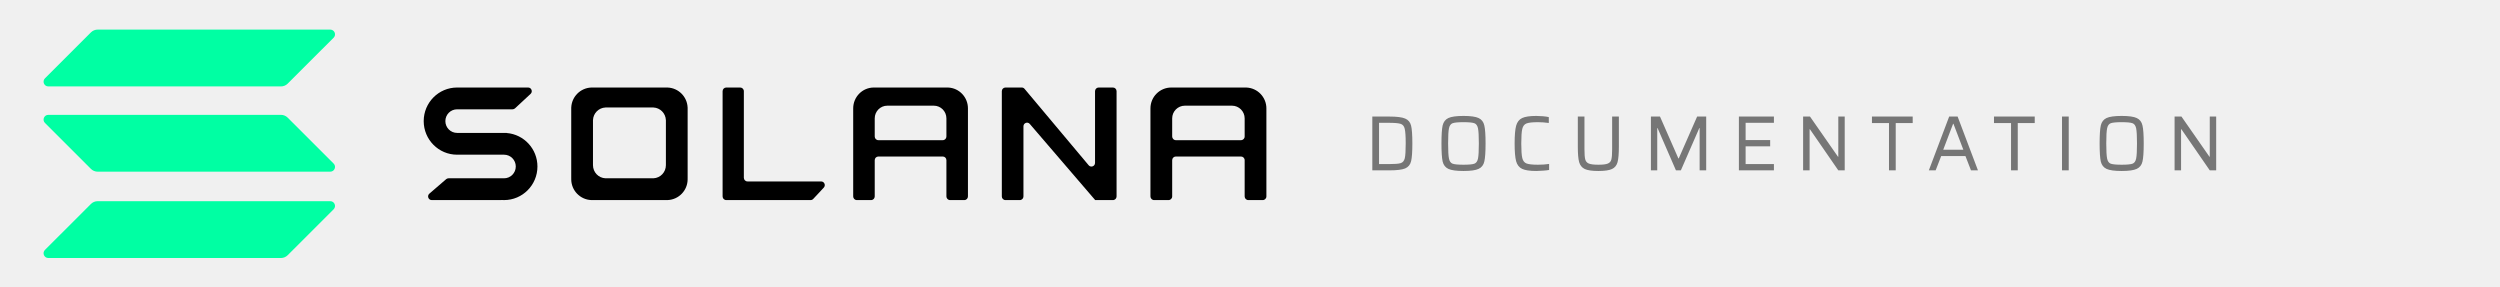
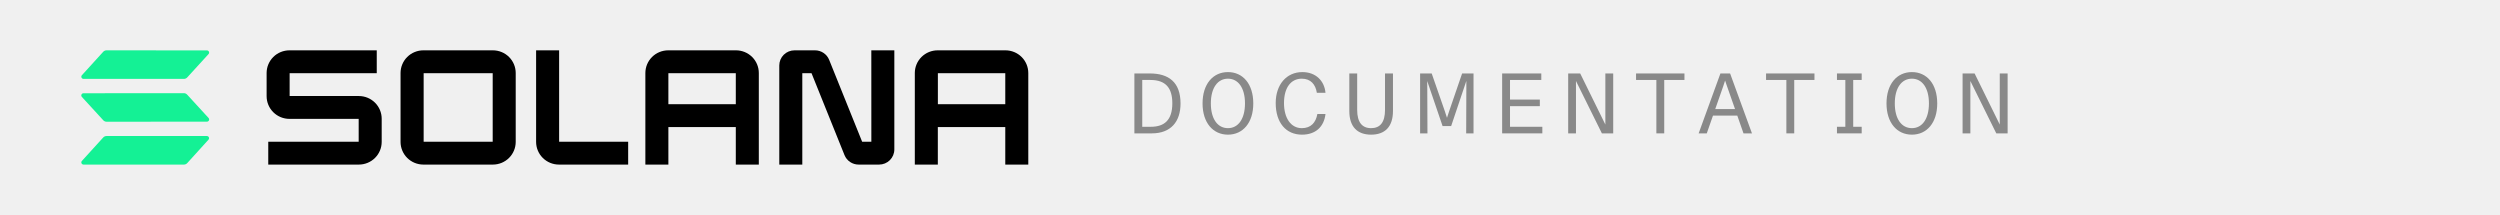
- <svg xmlns="http://www.w3.org/2000/svg" width="4476" height="513" viewBox="0 0 4476 513" fill="none">
-   <path d="M2457 208.68H2487.66C2501.01 208.68 2510.43 209.893 2515.94 212.32C2521.45 214.653 2524.95 218.9 2526.44 225.06C2527.93 231.22 2528.68 241.813 2528.68 256.84C2528.68 271.867 2527.93 282.46 2526.44 288.62C2524.95 294.78 2521.45 299.073 2515.94 301.5C2510.43 303.833 2501.01 305 2487.66 305H2457V208.68ZM2485.7 293.8C2496.62 293.8 2503.95 293.24 2507.68 292.12C2511.51 290.907 2513.98 288.013 2515.1 283.44C2516.22 278.773 2516.78 269.907 2516.78 256.84C2516.78 243.867 2516.17 235.047 2514.96 230.38C2513.84 225.713 2511.37 222.82 2507.54 221.7C2503.81 220.487 2496.53 219.88 2485.7 219.88H2469.04V293.8H2485.7ZM2620.28 306.12C2607.5 306.12 2598.44 304.86 2593.12 302.34C2587.8 299.82 2584.4 295.433 2582.9 289.18C2581.5 282.833 2580.8 272.053 2580.8 256.84C2580.8 241.627 2581.5 230.893 2582.9 224.64C2584.4 218.293 2587.8 213.86 2593.12 211.34C2598.44 208.82 2607.5 207.56 2620.28 207.56C2632.98 207.56 2641.98 208.82 2647.3 211.34C2652.72 213.86 2656.12 218.293 2657.52 224.64C2659.02 230.893 2659.76 241.627 2659.76 256.84C2659.76 272.053 2659.02 282.833 2657.52 289.18C2656.12 295.433 2652.72 299.82 2647.3 302.34C2641.98 304.86 2632.98 306.12 2620.28 306.12ZM2620.28 294.92C2629.8 294.92 2636.24 294.313 2639.6 293.1C2642.96 291.887 2645.16 288.853 2646.18 284C2647.21 279.147 2647.72 270.093 2647.72 256.84C2647.72 243.587 2647.21 234.533 2646.18 229.68C2645.16 224.827 2642.96 221.793 2639.6 220.58C2636.24 219.367 2629.8 218.76 2620.28 218.76C2610.76 218.76 2604.28 219.367 2600.82 220.58C2597.46 221.793 2595.27 224.827 2594.24 229.68C2593.22 234.533 2592.7 243.587 2592.7 256.84C2592.7 270.093 2593.22 279.147 2594.24 284C2595.27 288.853 2597.46 291.887 2600.82 293.1C2604.28 294.313 2610.76 294.92 2620.28 294.92ZM2773.53 304.3C2770.64 304.86 2767 305.28 2762.61 305.56C2758.32 305.933 2754.3 306.12 2750.57 306.12C2739 306.12 2730.55 304.86 2725.23 302.34C2719.91 299.82 2716.32 295.247 2714.45 288.62C2712.68 281.9 2711.79 271.307 2711.79 256.84C2711.79 242.467 2712.68 231.92 2714.45 225.2C2716.32 218.48 2719.91 213.86 2725.23 211.34C2730.55 208.82 2739 207.56 2750.57 207.56C2754.4 207.56 2758.41 207.747 2762.61 208.12C2766.81 208.493 2770.26 209.007 2772.97 209.66V220.16C2765.97 219.227 2759.53 218.76 2753.65 218.76C2743.85 218.76 2736.99 219.507 2733.07 221C2729.24 222.493 2726.72 225.713 2725.51 230.66C2724.3 235.607 2723.69 244.333 2723.69 256.84C2723.69 269.347 2724.3 278.073 2725.51 283.02C2726.72 287.967 2729.24 291.187 2733.07 292.68C2736.99 294.173 2743.85 294.92 2753.65 294.92C2760.84 294.92 2767.46 294.453 2773.53 293.52V304.3ZM2898.42 208.68V262.86C2898.42 275.367 2897.62 284.56 2896.04 290.44C2894.45 296.227 2891.14 300.287 2886.1 302.62C2881.06 304.953 2872.94 306.12 2861.74 306.12C2850.54 306.12 2842.42 304.953 2837.38 302.62C2832.34 300.193 2828.98 296.087 2827.3 290.3C2825.71 284.513 2824.92 275.367 2824.92 262.86V208.68H2836.82V267.48C2836.82 275.88 2837.28 281.853 2838.22 285.4C2839.15 288.947 2841.3 291.42 2844.66 292.82C2848.02 294.22 2853.71 294.92 2861.74 294.92C2869.76 294.92 2875.41 294.22 2878.68 292.82C2882.04 291.42 2884.14 288.993 2884.98 285.54C2885.91 281.993 2886.38 275.973 2886.38 267.48V208.68H2898.42ZM3043.02 305V229.26H3042.46L3009.42 305H3000.6L2967.7 229.26H2967.14V305H2955.8V208.68H2972.04L3004.94 283.58H3005.64L3038.54 208.68H3054.78V305H3043.02ZM3113.31 305V208.68H3176.03V219.88H3125.35V250.82H3169.31V262.02H3125.35V293.8H3176.03V305H3113.31ZM3291.3 305L3240.48 231.36H3239.92V305H3228.3V208.68H3240.62L3290.74 280.64H3291.3V208.68H3302.78V305H3291.3ZM3382.06 305V220.3H3351.54V208.68H3424.48V220.3H3394.1V305H3382.06ZM3528.86 305L3518.92 279.38H3475.52L3465.58 305H3453.4L3489.8 208.68H3504.92L3541.32 305H3528.86ZM3497.5 221.7H3496.8L3479.16 268.04H3515.14L3497.5 221.7ZM3600.56 305V220.3H3570.04V208.68H3642.98V220.3H3612.6V305H3600.56ZM3691.82 305V208.68H3703.86V305H3691.82ZM3798.64 306.12C3785.86 306.12 3776.8 304.86 3771.48 302.34C3766.16 299.82 3762.76 295.433 3761.26 289.18C3759.86 282.833 3759.16 272.053 3759.16 256.84C3759.16 241.627 3759.86 230.893 3761.26 224.64C3762.76 218.293 3766.16 213.86 3771.48 211.34C3776.8 208.82 3785.86 207.56 3798.64 207.56C3811.34 207.56 3820.34 208.82 3825.66 211.34C3831.08 213.86 3834.48 218.293 3835.88 224.64C3837.38 230.893 3838.12 241.627 3838.12 256.84C3838.12 272.053 3837.38 282.833 3835.88 289.18C3834.48 295.433 3831.08 299.82 3825.66 302.34C3820.34 304.86 3811.34 306.12 3798.64 306.12ZM3798.64 294.92C3808.16 294.92 3814.6 294.313 3817.96 293.1C3821.32 291.887 3823.52 288.853 3824.54 284C3825.57 279.147 3826.08 270.093 3826.08 256.84C3826.08 243.587 3825.57 234.533 3824.54 229.68C3823.52 224.827 3821.32 221.793 3817.96 220.58C3814.6 219.367 3808.16 218.76 3798.64 218.76C3789.12 218.76 3782.64 219.367 3779.18 220.58C3775.82 221.793 3773.63 224.827 3772.6 229.68C3771.58 234.533 3771.06 243.587 3771.06 256.84C3771.06 270.093 3771.58 279.147 3772.6 284C3773.63 288.853 3775.82 291.887 3779.18 293.1C3782.64 294.313 3789.12 294.92 3798.64 294.92ZM3956.37 305L3905.55 231.36H3904.99V305H3893.37V208.68H3905.69L3955.81 280.64H3956.37V208.68H3967.85V305H3956.37Z" fill="#767676" />
-   <path d="M162.805 365.174C165.998 361.984 170.327 360.192 174.84 360.192H591.301C598.887 360.192 602.685 369.366 597.318 374.728L515.027 456.954C511.834 460.145 507.505 461.937 502.991 461.937H86.531C78.944 461.937 75.146 452.763 80.513 447.4L162.805 365.174Z" fill="#00FFA3" />
-   <path d="M162.805 57.983C165.998 54.792 170.327 53 174.84 53H591.301C598.887 53 602.685 62.174 597.318 67.536L515.027 149.763C511.834 152.953 507.505 154.745 502.991 154.745H86.531C78.944 154.745 75.146 145.571 80.513 140.209L162.805 57.983Z" fill="#00FFA3" />
-   <path d="M515.027 210.6C511.834 207.41 507.505 205.618 502.991 205.618H86.531C78.944 205.618 75.146 214.791 80.513 220.154L162.805 302.38C165.998 305.57 170.327 307.363 174.84 307.363H591.301C598.887 307.363 602.685 298.189 597.318 292.826L515.027 210.6Z" fill="#00FFA3" />
-   <path d="M820.024 276.968H902.478C914.06 276.968 923.449 286.428 923.449 298.097C923.449 309.766 914.06 319.225 902.478 319.225H803.025C801.472 319.225 799.971 319.784 798.791 320.801L768.763 346.684C764.166 350.646 766.947 358.232 772.997 358.232H897.497C897.548 358.232 897.59 358.19 897.59 358.138C897.59 358.084 897.636 358.041 897.69 358.045C899.257 358.169 900.84 358.232 902.438 358.232C935.464 358.232 962.237 331.308 962.237 298.097C962.237 266.558 938.094 240.691 907.38 238.164C907.328 238.16 907.287 238.116 907.287 238.063C907.287 238.007 907.242 237.962 907.186 237.962H818.358C806.776 237.962 797.387 228.502 797.387 216.833C797.387 205.164 806.776 195.705 818.358 195.705H917.673C919.309 195.705 920.884 195.085 922.086 193.969L949.97 168.085C954.332 164.036 951.488 156.698 945.557 156.698H820.024C820.018 156.698 820.013 156.703 820.013 156.709C820.013 156.715 820.008 156.72 820.002 156.719C819.469 156.705 818.934 156.698 818.397 156.698C785.371 156.698 758.599 183.622 758.599 216.833C758.599 250.045 785.371 276.968 818.397 276.968C818.934 276.968 819.469 276.961 820.002 276.947C820.008 276.947 820.013 276.952 820.013 276.958C820.013 276.963 820.018 276.968 820.024 276.968Z" fill="black" />
-   <path d="M1300.26 156.698C1296.66 156.698 1293.74 159.636 1293.74 163.26V351.67C1293.74 355.294 1296.66 358.232 1300.26 358.232H1451.25C1453.05 358.232 1454.77 357.481 1456.01 356.158L1474.91 335.893C1478.81 331.702 1475.86 324.843 1470.15 324.843H1338.32C1334.71 324.843 1331.79 321.905 1331.79 318.282V163.26C1331.79 159.636 1328.87 156.698 1325.27 156.698H1300.26Z" fill="black" />
-   <path fill-rule="evenodd" clip-rule="evenodd" d="M1058.44 156.698C1058.43 156.698 1058.42 156.706 1058.42 156.716C1058.42 156.725 1058.42 156.733 1058.41 156.734C1039.11 157.57 1023.61 173.099 1022.78 192.437C1022.78 192.447 1022.77 192.454 1022.76 192.454C1022.76 192.454 1022.75 192.457 1022.75 192.46C1022.75 192.463 1022.74 192.467 1022.74 192.472V319.208C1022.74 319.218 1022.75 319.225 1022.76 319.225C1022.77 319.225 1022.78 319.233 1022.78 319.243C1022.76 319.776 1022.74 320.312 1022.74 320.85C1022.74 340.945 1038.57 357.337 1058.41 358.196C1058.42 358.197 1058.42 358.204 1058.42 358.214L1058.43 358.222L1058.43 358.228C1058.43 358.23 1058.44 358.232 1058.44 358.232H1195.44C1195.45 358.232 1195.46 358.224 1195.46 358.214L1195.46 358.204L1195.47 358.198L1195.48 358.196C1215.32 357.337 1231.14 340.945 1231.14 320.85C1231.14 320.312 1231.13 319.776 1231.1 319.243C1231.1 319.233 1231.11 319.225 1231.12 319.225C1231.13 319.225 1231.14 319.218 1231.14 319.208V192.472C1231.14 192.462 1231.13 192.454 1231.12 192.454C1231.11 192.454 1231.1 192.447 1231.1 192.437C1230.27 173.099 1214.77 157.57 1195.48 156.734C1195.47 156.733 1195.46 156.725 1195.46 156.716C1195.46 156.706 1195.45 156.698 1195.44 156.698H1058.44ZM1083.98 192.454L1083.97 192.459L1083.97 192.465C1083.97 192.471 1083.96 192.476 1083.96 192.476C1071.9 193.002 1062.21 202.771 1061.69 214.935C1061.69 214.941 1061.69 214.946 1061.68 214.946C1061.67 214.946 1061.67 214.951 1061.67 214.957V294.678C1061.67 294.684 1061.67 294.689 1061.68 294.689C1061.68 294.689 1061.69 294.694 1061.69 294.7C1061.68 295.035 1061.67 295.372 1061.67 295.711C1061.67 308.351 1071.56 318.662 1083.96 319.203C1083.96 319.203 1083.97 319.208 1083.97 319.214L1083.97 319.22L1083.97 319.224L1083.98 319.225H1169.9L1169.91 319.224L1169.91 319.22L1169.92 319.214C1169.92 319.208 1169.92 319.203 1169.93 319.203C1182.33 318.662 1192.22 308.351 1192.22 295.711C1192.22 295.372 1192.21 295.035 1192.19 294.7L1192.19 294.697L1192.2 294.694L1192.2 294.689C1192.21 294.689 1192.22 294.684 1192.22 294.678V214.957C1192.22 214.951 1192.21 214.946 1192.2 214.946C1192.2 214.946 1192.19 214.941 1192.19 214.935C1191.67 202.771 1181.99 193.002 1169.93 192.476C1169.92 192.476 1169.92 192.471 1169.92 192.465L1169.91 192.46L1169.91 192.456L1169.9 192.454H1083.98Z" fill="black" />
-   <path fill-rule="evenodd" clip-rule="evenodd" d="M1694.45 351.67C1694.45 355.294 1697.35 358.232 1700.93 358.232H1726.53C1730.11 358.232 1733.01 355.294 1733.01 351.67V195.722C1733.01 195.712 1733 195.705 1732.99 195.705L1732.98 195.703L1732.98 195.7C1732.98 195.697 1732.97 195.692 1732.97 195.687C1733 195.154 1733.01 194.618 1733.01 194.079C1733.01 173.985 1717.34 157.593 1697.68 156.734C1697.67 156.733 1697.67 156.725 1697.67 156.716C1697.67 156.706 1697.66 156.698 1697.65 156.698H1566.13C1566.12 156.698 1566.11 156.706 1566.11 156.715C1566.11 156.725 1566.1 156.733 1566.09 156.732C1565.56 156.71 1565.03 156.698 1564.5 156.698C1544.1 156.698 1527.56 173.434 1527.56 194.079C1527.56 194.618 1527.57 195.154 1527.59 195.687C1527.59 195.697 1527.58 195.705 1527.57 195.705C1527.56 195.705 1527.56 195.712 1527.56 195.722V351.67C1527.56 355.294 1530.45 358.232 1534.03 358.232H1559.64C1563.21 358.232 1566.11 355.294 1566.11 351.67V286.78C1566.11 283.156 1569.01 280.219 1572.58 280.219H1687.98C1691.56 280.219 1694.45 283.156 1694.45 286.78V351.67ZM1566.11 244.402V211.957C1566.11 199.391 1576.18 189.204 1588.6 189.204H1671.97C1684.39 189.204 1694.45 199.391 1694.45 211.957V244.402C1694.45 248.026 1691.56 250.964 1687.98 250.964H1572.58C1569.01 250.964 1566.11 248.026 1566.11 244.402Z" fill="black" />
-   <path fill-rule="evenodd" clip-rule="evenodd" d="M2234.96 358.232C2231.36 358.232 2228.43 355.294 2228.43 351.67V286.78C2228.43 283.156 2225.5 280.219 2221.89 280.219H2105.22C2101.61 280.219 2098.68 283.156 2098.68 286.78V351.67C2098.68 355.294 2095.76 358.232 2092.15 358.232H2066.3C2062.69 358.232 2059.76 355.294 2059.76 351.67V195.722L2059.76 195.717L2059.76 195.712C2059.77 195.707 2059.77 195.705 2059.78 195.705C2059.79 195.705 2059.8 195.697 2059.79 195.687C2059.77 195.154 2059.76 194.618 2059.76 194.079C2059.76 173.434 2076.46 156.698 2097.06 156.698C2097.6 156.698 2098.13 156.71 2098.67 156.732C2098.68 156.733 2098.68 156.725 2098.68 156.715C2098.68 156.706 2098.69 156.698 2098.7 156.698L2231.66 156.698C2231.67 156.698 2231.67 156.706 2231.67 156.716C2231.67 156.725 2231.68 156.733 2231.69 156.734C2251.53 157.593 2267.35 173.985 2267.35 194.079C2267.35 194.618 2267.34 195.154 2267.32 195.687C2267.32 195.697 2267.33 195.705 2267.34 195.705C2267.34 195.705 2267.35 195.707 2267.35 195.71C2267.35 195.713 2267.35 195.717 2267.35 195.722V351.67C2267.35 355.294 2264.43 358.232 2260.82 358.232H2234.96ZM2098.68 211.957V244.402C2098.68 248.026 2101.61 250.964 2105.22 250.964H2221.89C2225.5 250.964 2228.43 248.026 2228.43 244.402V211.957C2228.43 199.391 2218.26 189.204 2205.72 189.204H2121.39C2108.85 189.204 2098.68 199.391 2098.68 211.957Z" fill="black" />
-   <path d="M1829.39 156.698C1831.28 156.698 1833.08 157.54 1834.31 159.002L1949.15 295.901C1953.06 300.542 1960.55 297.743 1960.55 291.643V163.26C1960.55 159.636 1963.45 156.698 1967.03 156.698H1992.63C1996.21 156.698 1999.11 159.636 1999.11 163.26V351.67C1999.11 355.294 1996.21 358.232 1992.63 358.232H1960.79C1960.66 358.232 1960.55 358.122 1960.55 357.987C1960.55 357.927 1960.53 357.87 1960.49 357.825L1843.72 221.882C1839.79 217.316 1832.38 220.136 1832.38 226.198V351.67C1832.38 355.294 1829.48 358.232 1825.9 358.232H1800.13C1796.56 358.232 1793.66 355.294 1793.66 351.67V163.26C1793.66 159.636 1796.56 156.698 1800.13 156.698H1829.39Z" fill="black" />
+ <svg xmlns="http://www.w3.org/2000/svg" width="919" height="79" viewBox="0 0 919 79" fill="none">
+   <g clip-path="url(#clip0)">
+     <path d="M131.908 35.3H106.467V26.9H138.494V18.5H106.409C104.18 18.5 102.043 19.379 100.468 20.943C98.892 22.508 98.007 24.629 98.007 26.842V35.358C98.007 37.571 98.892 39.692 100.468 41.257C102.043 42.821 104.18 43.7 106.409 43.7H131.849V52.1H98.612V60.5H131.908C134.136 60.5 136.273 59.621 137.849 58.057C139.425 56.492 140.31 54.371 140.31 52.158V43.642C140.31 41.429 139.425 39.308 137.849 37.743C136.273 36.179 134.136 35.3 131.908 35.3V35.3Z" fill="black" />
+     <path d="M181.173 18.5H155.639C154.536 18.5 153.443 18.716 152.424 19.135C151.405 19.554 150.479 20.169 149.7 20.944C148.92 21.718 148.302 22.638 147.88 23.65C147.459 24.662 147.242 25.747 147.243 26.842V52.158C147.242 53.254 147.459 54.338 147.88 55.35C148.302 56.362 148.92 57.282 149.7 58.056C150.479 58.831 151.405 59.446 152.424 59.865C153.443 60.284 154.536 60.5 155.639 60.5H181.173C183.402 60.5 185.539 59.621 187.114 58.057C188.69 56.492 189.575 54.371 189.575 52.158V26.842C189.575 24.629 188.69 22.508 187.114 20.943C185.539 19.379 183.402 18.5 181.173 18.5V18.5ZM181.114 52.1H155.733V26.9H181.114V52.1Z" fill="black" />
+     <path d="M270.539 18.5H245.639C243.41 18.5 241.273 19.379 239.698 20.943C238.122 22.508 237.237 24.629 237.237 26.842V60.5H245.697V46.698H270.48V60.5H278.941V26.842C278.941 25.746 278.725 24.661 278.303 23.648C277.881 22.636 277.262 21.716 276.481 20.942C275.701 20.167 274.775 19.552 273.755 19.133C272.735 18.715 271.642 18.499 270.539 18.5V18.5ZM270.48 38.298H245.697V26.9H270.48V38.298Z" fill="black" />
+     <path d="M369.598 18.5H344.704C343.599 18.498 342.505 18.712 341.483 19.13C340.462 19.548 339.534 20.162 338.752 20.937C337.97 21.712 337.349 22.632 336.926 23.645C336.503 24.659 336.285 25.745 336.285 26.842V60.5H344.745V46.698H369.54V60.5H378V26.842C378 24.629 377.115 22.508 375.539 20.943C373.964 19.379 371.827 18.5 369.598 18.5V18.5ZM369.54 38.298H344.763V26.9H369.54V38.298Z" fill="black" />
+     <path d="M320.309 52.1H316.925L304.798 22C304.383 20.967 303.666 20.082 302.739 19.458C301.812 18.834 300.718 18.5 299.598 18.5H292.066C290.581 18.5 289.157 19.086 288.107 20.128C287.057 21.171 286.467 22.585 286.467 24.059V60.5H294.927V26.9H298.312L310.433 57C310.846 58.033 311.562 58.919 312.488 59.543C313.414 60.167 314.507 60.5 315.626 60.5H323.159C324.644 60.5 326.068 59.914 327.118 58.872C328.168 57.829 328.758 56.415 328.758 54.941V18.5H320.297L320.309 52.1Z" fill="black" />
+     <path d="M205.533 18.5H197.072V52.158C197.072 54.371 197.957 56.492 199.533 58.057C201.109 59.621 203.246 60.5 205.474 60.5H230.915V52.1H205.533V18.5Z" fill="black" />
+     <path fill-rule="evenodd" clip-rule="evenodd" d="M37.954 50.525C38.104 50.364 38.286 50.234 38.488 50.144C38.69 50.053 38.908 50.005 39.129 50H76.05C76.207 50.002 76.359 50.049 76.489 50.135C76.619 50.221 76.721 50.343 76.783 50.485C76.845 50.627 76.864 50.785 76.839 50.938C76.813 51.091 76.743 51.233 76.638 51.347L68.812 59.975C68.662 60.136 68.48 60.266 68.278 60.356C68.076 60.447 67.858 60.495 67.637 60.5H30.692C30.536 60.498 30.384 60.451 30.254 60.365C30.124 60.279 30.021 60.157 29.959 60.015C29.897 59.873 29.878 59.715 29.904 59.562C29.929 59.409 29.999 59.267 30.105 59.153L37.954 50.525ZM76.673 43.373C76.778 43.488 76.848 43.63 76.874 43.783C76.9 43.936 76.88 44.093 76.818 44.236C76.756 44.378 76.654 44.5 76.524 44.586C76.394 44.672 76.242 44.719 76.085 44.721L39.153 44.75C38.931 44.745 38.713 44.697 38.511 44.606C38.309 44.516 38.128 44.386 37.977 44.225L30.093 35.627C29.987 35.512 29.918 35.37 29.892 35.217C29.866 35.064 29.886 34.907 29.948 34.764C30.01 34.622 30.112 34.5 30.242 34.414C30.372 34.328 30.524 34.281 30.68 34.279L67.613 34.25C67.835 34.255 68.053 34.303 68.255 34.394C68.457 34.484 68.638 34.614 68.788 34.775L76.673 43.373ZM37.954 19.025C38.104 18.863 38.286 18.734 38.488 18.643C38.69 18.553 38.908 18.505 39.129 18.5L76.074 18.529C76.23 18.531 76.382 18.578 76.512 18.664C76.642 18.75 76.744 18.872 76.806 19.014C76.868 19.157 76.888 19.314 76.862 19.467C76.836 19.62 76.767 19.762 76.661 19.877L68.812 28.475C68.662 28.637 68.48 28.766 68.278 28.857C68.076 28.947 67.858 28.995 67.637 29H30.692C30.536 28.998 30.384 28.951 30.254 28.865C30.124 28.779 30.021 28.657 29.959 28.515C29.897 28.372 29.878 28.215 29.904 28.062C29.929 27.909 29.999 27.767 30.105 27.652L37.954 19.025Z" fill="#14F195" />
+   </g>
+   <path d="M423.386 49.028C430.439 49.028 433.965 44.686 433.965 38.047C433.965 30.15 429.549 27.003 422.687 27.003H417V49.028H423.386ZM419.891 29.395H422.909C428.628 29.395 430.947 32.478 430.947 37.984C430.947 44.151 428.024 46.605 423.036 46.605H419.891V29.395Z" fill="#898989" />
+   <path d="M451.399 49.5C456.895 49.5 460.708 45.127 460.708 38.016C460.708 30.905 456.927 26.5 451.399 26.5C445.871 26.5 442.059 30.905 442.059 38.016C442.059 45.127 445.903 49.5 451.399 49.5ZM451.399 47.109C447.587 47.109 445.109 43.711 445.109 38.016C445.109 32.289 447.618 28.923 451.399 28.923C455.148 28.923 457.658 32.289 457.658 38.016C457.658 43.711 455.18 47.109 451.399 47.109Z" fill="#898989" />
+   <path d="M478.606 49.5C483.626 49.5 486.708 46.605 487.248 41.917H484.261C483.689 45.095 481.879 47.109 478.543 47.109C474.54 47.109 471.998 43.428 471.998 37.89C471.998 32.352 474.444 28.923 478.543 28.923C481.783 28.923 483.594 30.999 484.071 34.114H487.248C486.866 29.804 483.785 26.5 478.733 26.5C472.951 26.5 468.948 31.062 468.948 37.89C468.948 45.032 472.665 49.5 478.606 49.5Z" fill="#898989" />
+   <path d="M504.016 49.5C509.131 49.5 512.054 46.574 512.054 40.816V27.003H509.131V40.407C509.131 44.938 507.352 47.109 504.016 47.109C500.68 47.109 498.901 44.906 498.901 40.407V27.003H496.01V40.816C496.01 46.574 498.933 49.5 504.016 49.5Z" fill="#898989" />
+   <path d="M524.734 49.028L524.67 32.761C524.67 31.723 524.67 30.842 524.639 29.772L530.294 46.354H533.439L539.03 29.741V32.856L538.967 49.028H541.667V27.003H537.474L532.74 40.785L531.914 43.302C531.628 42.452 531.342 41.634 531.088 40.785L526.291 27.003H522.033V49.028H524.734Z" fill="#898989" />
+   <path d="M566.963 49.028V46.605H555.081V39.023H566.041V36.6H555.081V29.395H566.581V27.003H552.19V49.028H566.963Z" fill="#898989" />
+   <path d="M579.325 49.028V32.447V29.772L588.856 49.028H593.018V27.003H590.127V43.019V45.787L580.882 27.003H576.466V49.028H579.325Z" fill="#898989" />
+   <path d="M611.772 49.028V29.395H619.207V27.003H601.415V29.395H608.881V49.028H611.772Z" fill="#898989" />
+   <path d="M644.023 49.028L635.986 27.003H632.427L624.421 49.028H627.408L629.695 42.484H638.623L640.91 49.028H644.023ZM633.444 31.754C633.698 30.999 633.921 30.339 634.143 29.615L634.874 31.754L637.797 40.092H630.521L633.444 31.754Z" fill="#898989" />
+   <path d="M659.562 49.028V29.395H666.996V27.003H649.205V29.395H656.671V49.028H659.562Z" fill="#898989" />
+   <path d="M684.353 27.003H675.267V29.395H678.349V46.605H675.267V49.028H684.353V46.605H681.24V29.395H684.353V27.003Z" fill="#898989" />
+   <path d="M702.819 49.5C708.315 49.5 712.127 45.127 712.127 38.016C712.127 30.905 708.347 26.5 702.819 26.5C697.291 26.5 693.478 30.905 693.478 38.016C693.478 45.127 697.322 49.5 702.819 49.5ZM702.819 47.109C699.006 47.109 696.528 43.711 696.528 38.016C696.528 32.289 699.038 28.923 702.819 28.923C706.567 28.923 709.077 32.289 709.077 38.016C709.077 43.711 706.599 47.109 702.819 47.109Z" fill="#898989" />
+   <path d="M724.307 49.028V32.447V29.772L733.838 49.028H738V27.003H735.109V43.019V45.787L725.864 27.003H721.448V49.028H724.307Z" fill="#898989" />
+   <defs>
+     <clipPath id="clip0">
+       <rect width="349" height="42" fill="white" transform="translate(29 18.5)" />
+     </clipPath>
+   </defs>
</svg>
